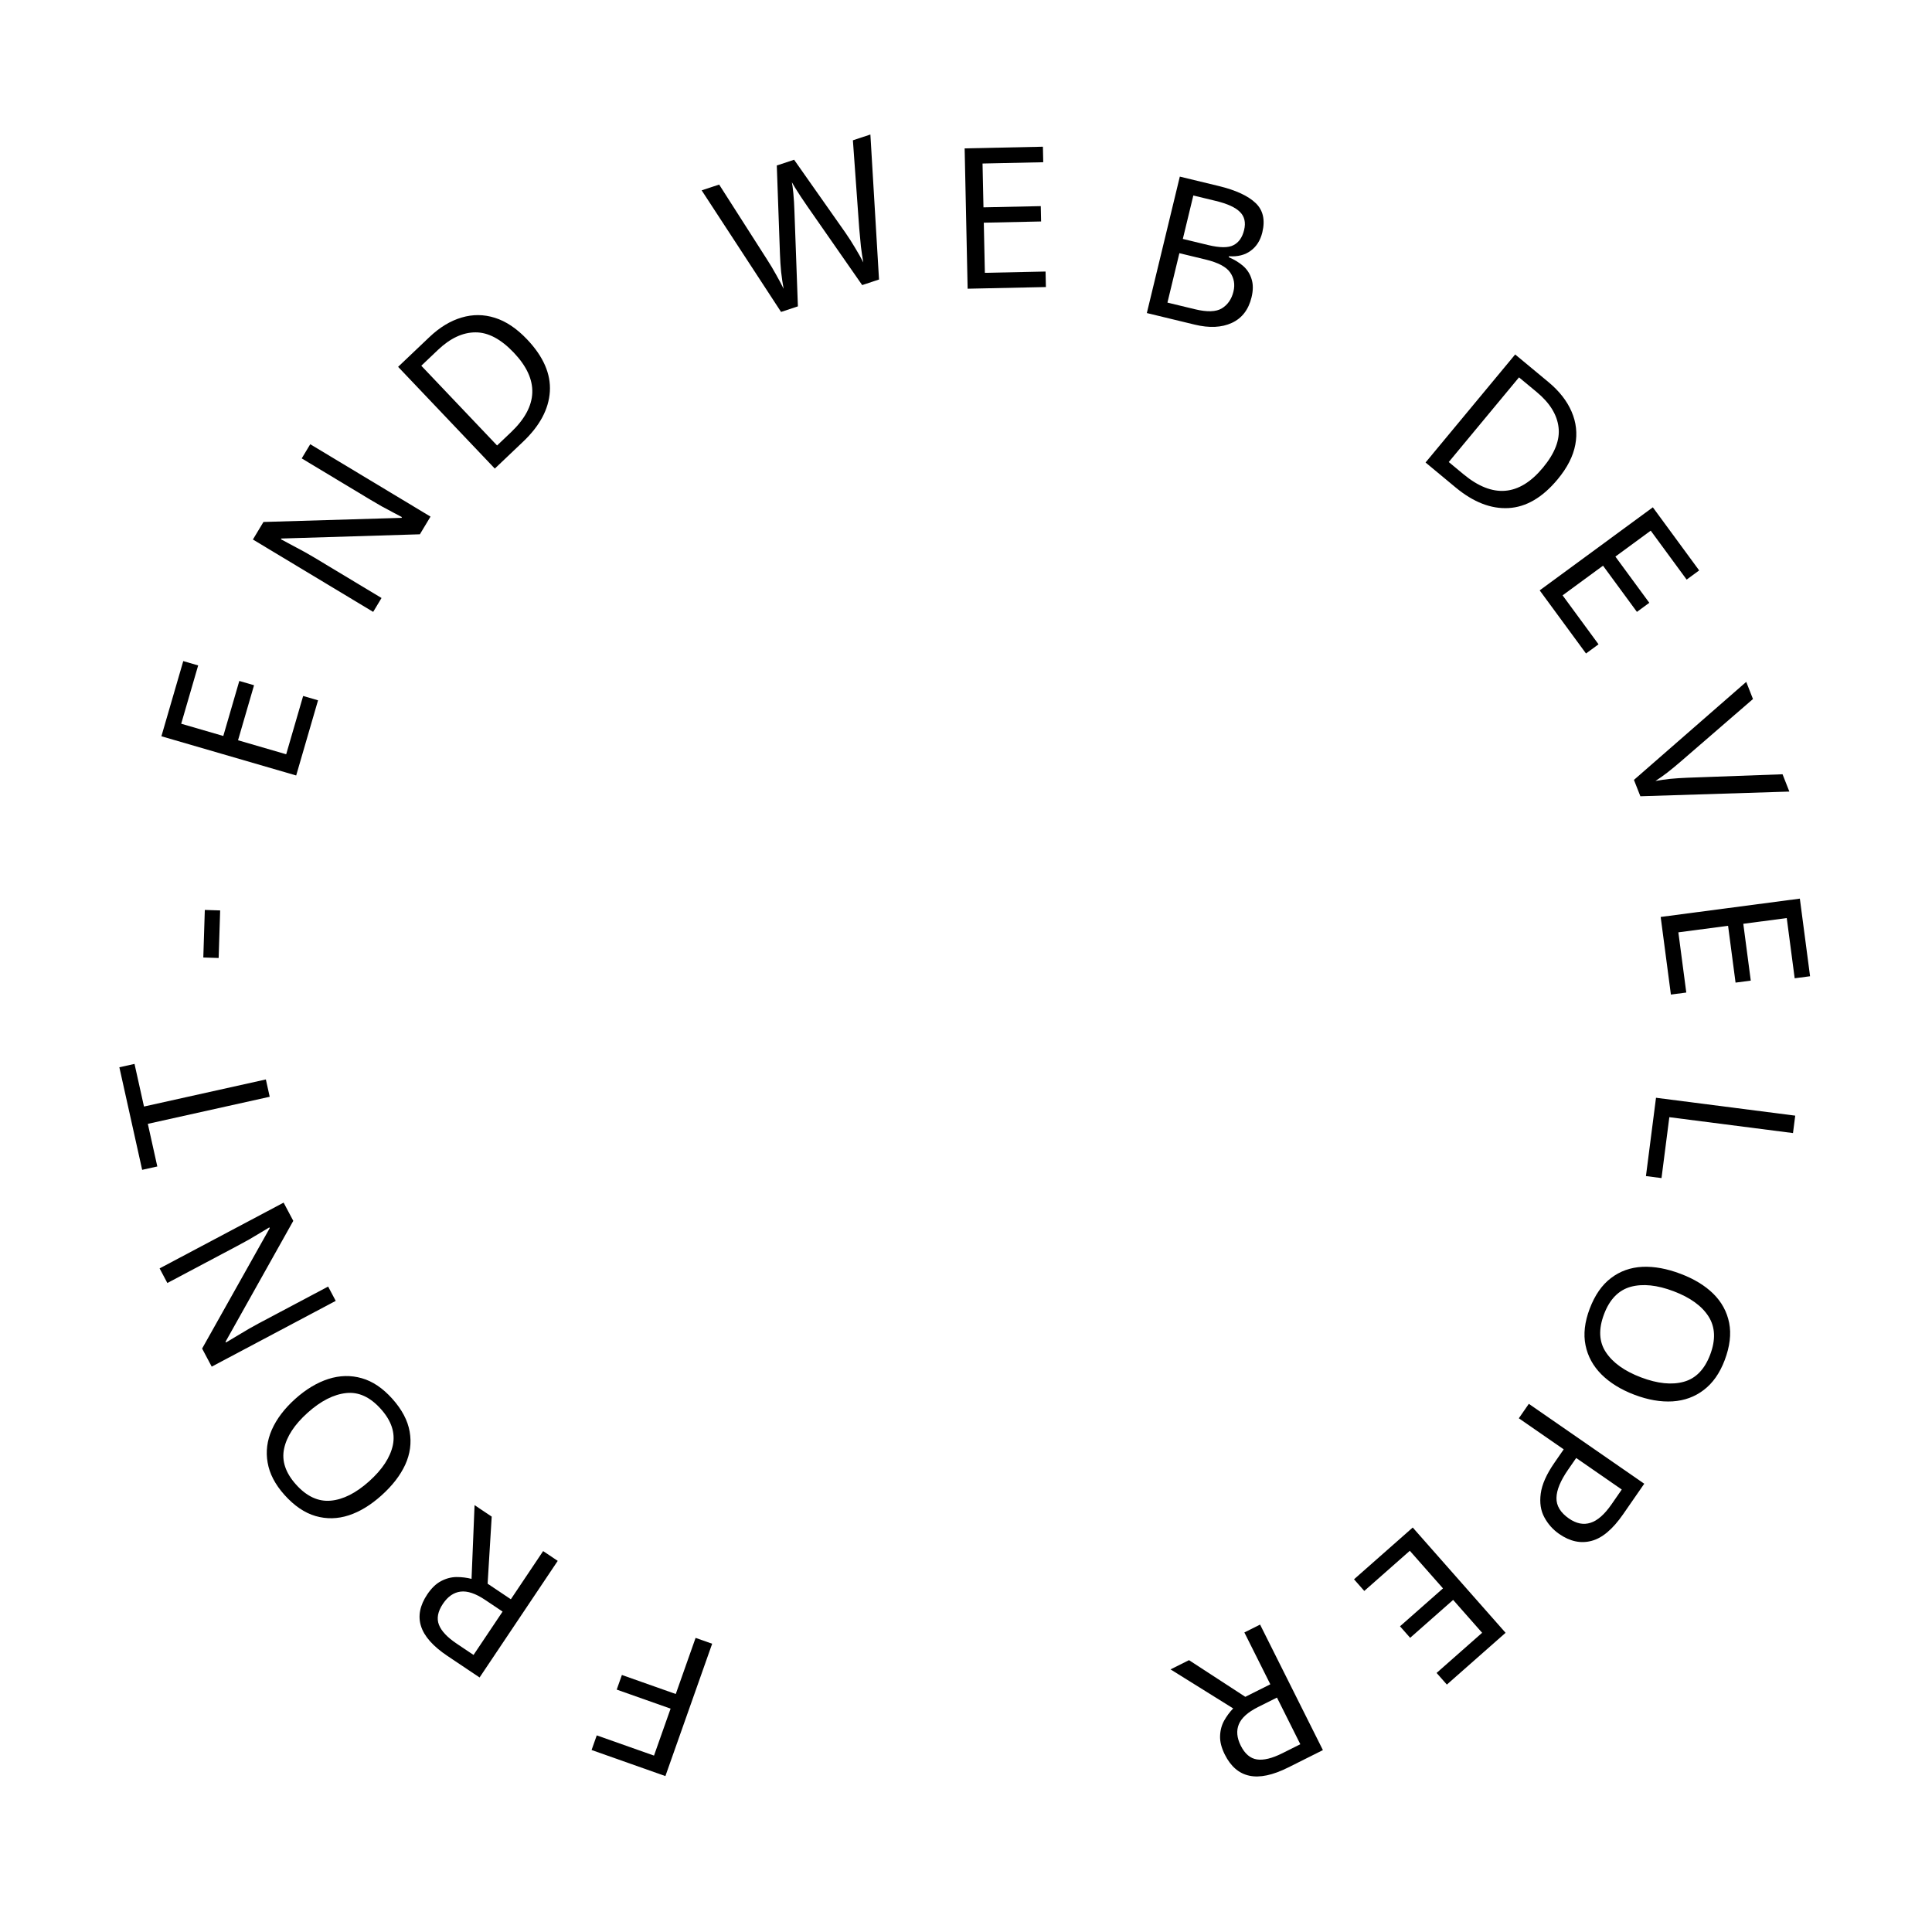
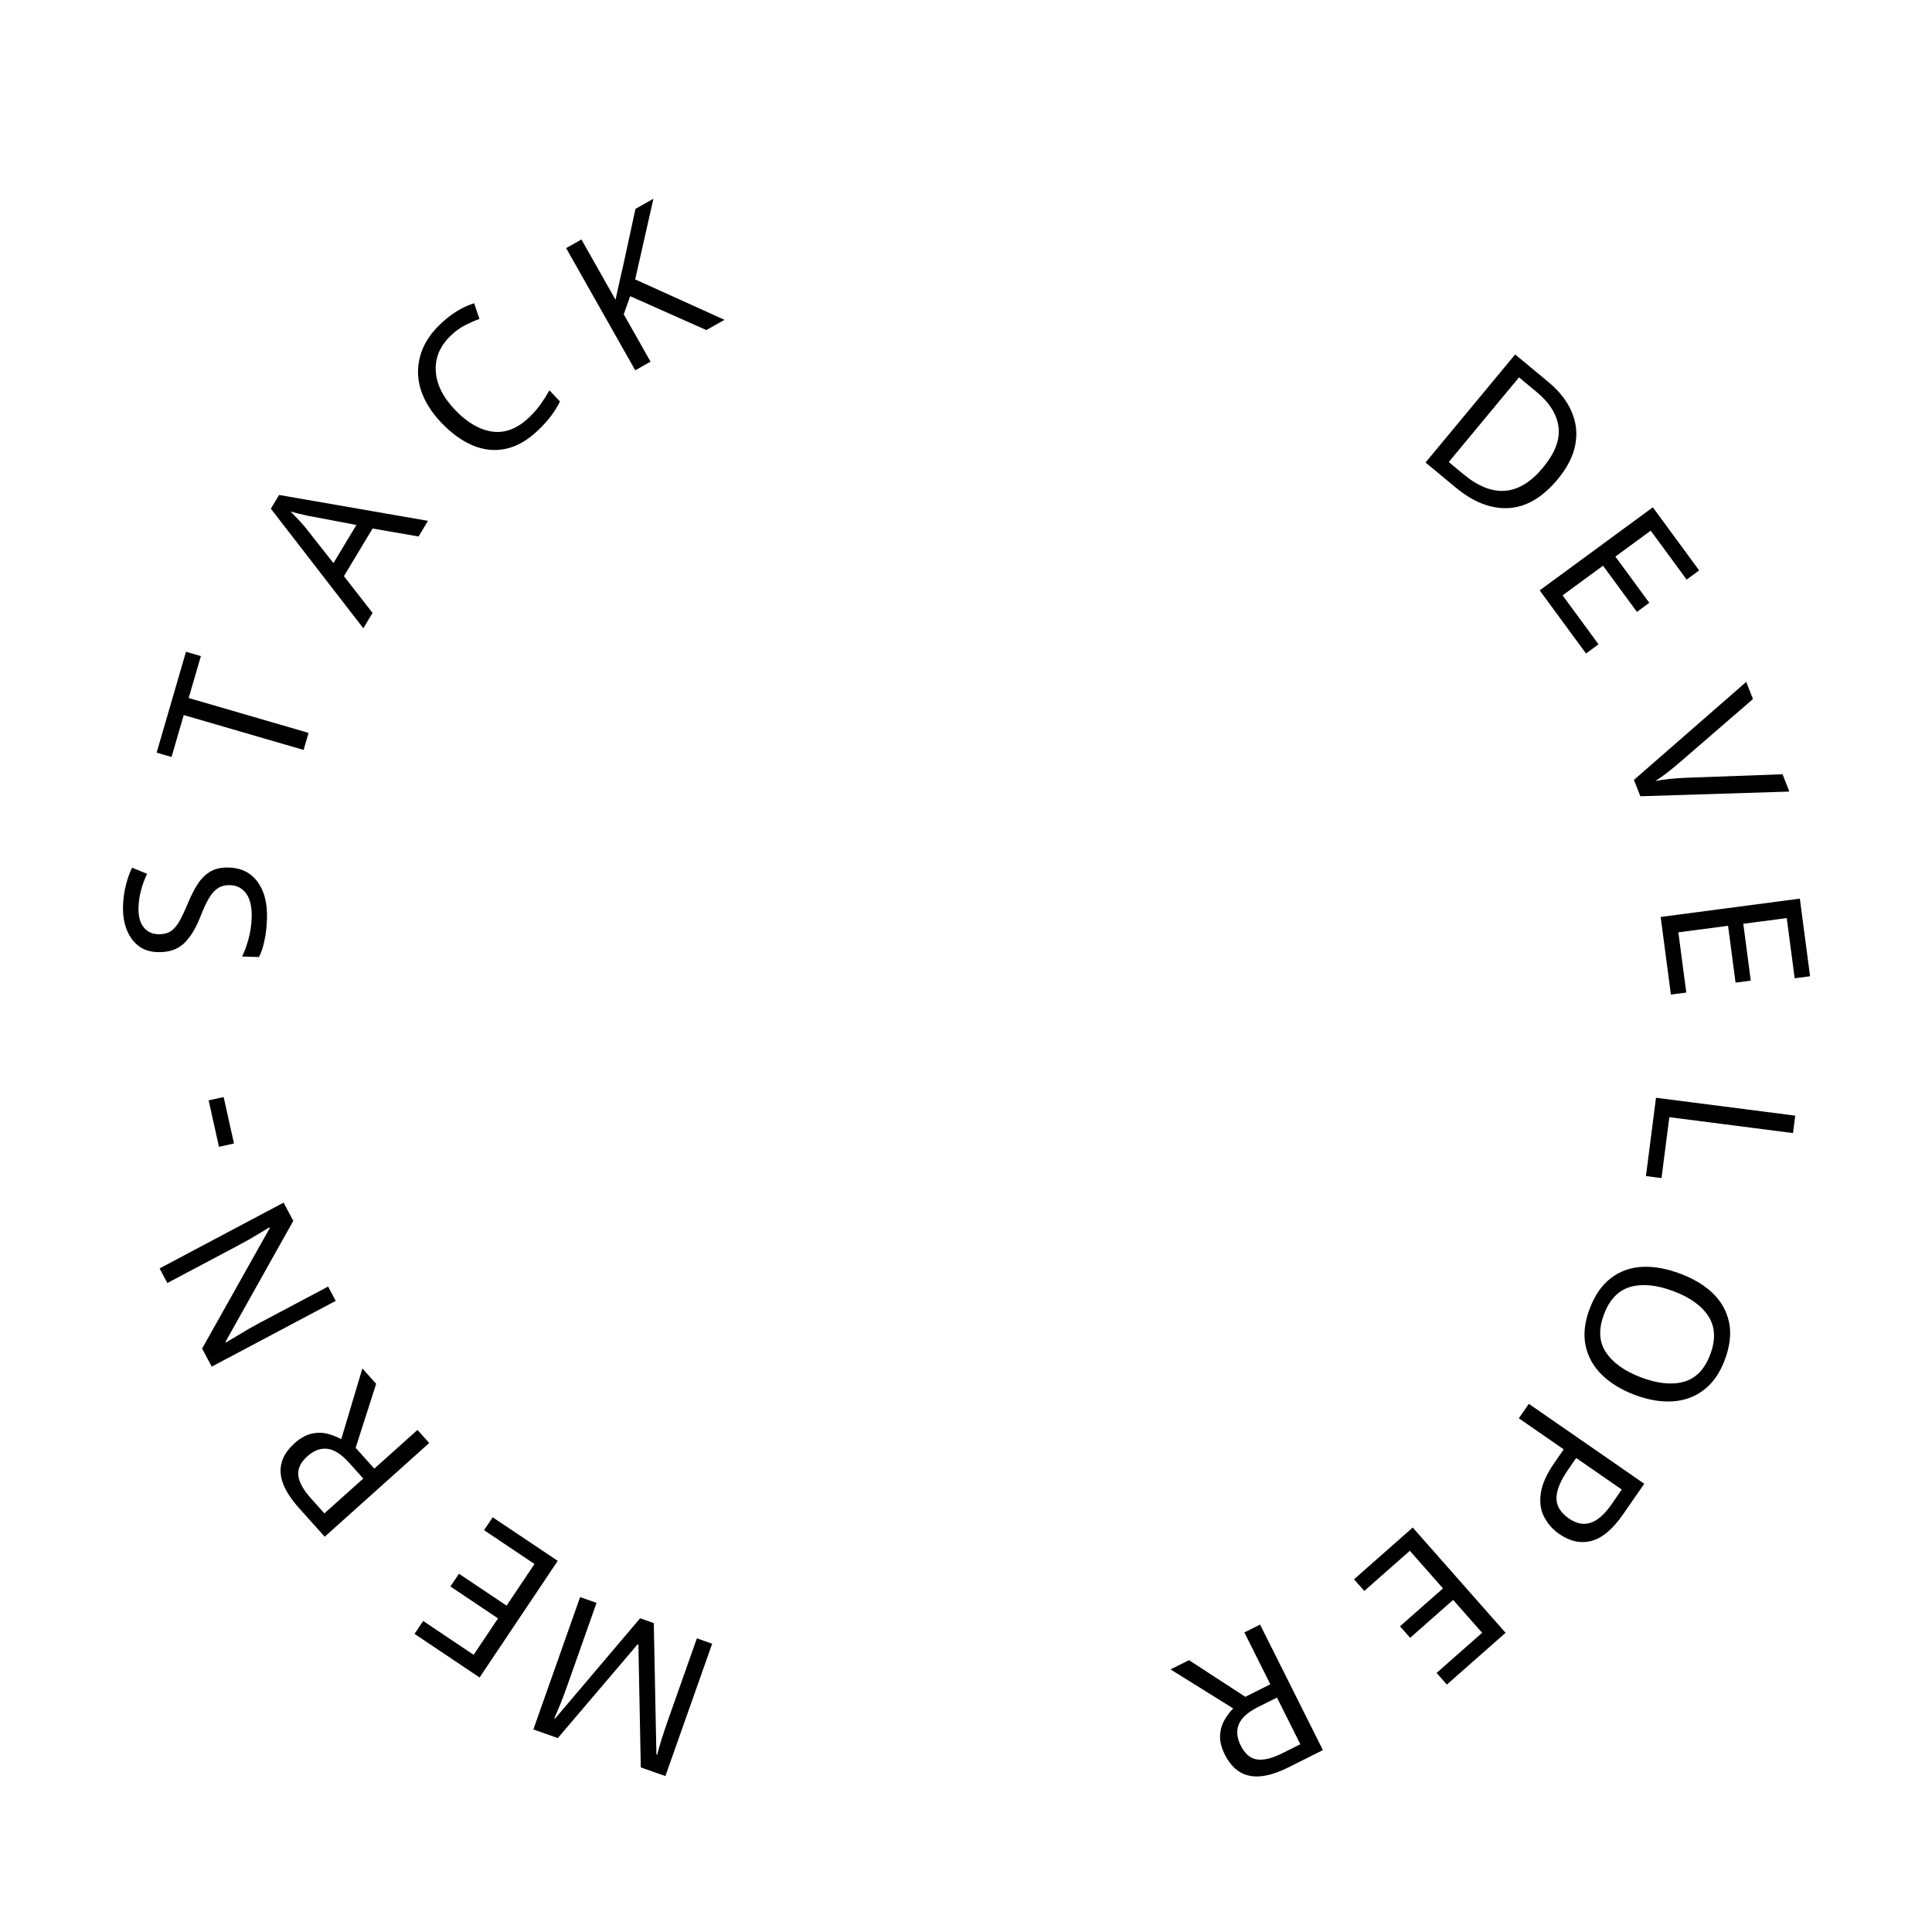
<svg xmlns="http://www.w3.org/2000/svg" version="1.1" width="1000" height="1000" viewBox="0 0 1000 1000" xml:space="preserve">
  <defs />
  <g transform="translate(500 500) scale(5.65 5.65)">
    <g transform="translate(-28.23 66.32) rotate(-160.54)">
      <text xml:space="preserve" font-family="BubbleLetterRegular" font-size="18" font-style="normal" font-weight="normal" style="stroke: none; stroke-width: 0; stroke-dasharray: none; stroke-linecap: butt; stroke-linejoin: miter; stroke-miterlimit: 4; fill: rgb(0,0,0); fill-rule: nonzero; opacity: 1; white-space: pre;">
-         <tspan x="-5.03" y="5.65" style="font-style: normal; font-weight: normal; ">F</tspan>
+         <tspan x="-5.03" y="5.65" style="font-style: normal; font-weight: normal; ">M</tspan>
      </text>
    </g>
    <g transform="translate(-43.23 57.39) rotate(-146.17)">
      <text xml:space="preserve" font-family="BubbleLetterRegular" font-size="18" font-style="normal" font-weight="normal" style="stroke: none; stroke-width: 0; stroke-dasharray: none; stroke-linecap: butt; stroke-linejoin: miter; stroke-miterlimit: 4; fill: rgb(0,0,0); fill-rule: nonzero; opacity: 1; white-space: pre;">
-         <tspan x="-4.98" y="5.65" style="font-style: normal; font-weight: normal; ">R</tspan>
+         <tspan x="-4.98" y="5.65" style="font-style: normal; font-weight: normal; ">E</tspan>
      </text>
    </g>
    <g transform="translate(-55.37 45.25) rotate(-131.88)">
      <text xml:space="preserve" font-family="BubbleLetterRegular" font-size="18" font-style="normal" font-weight="normal" style="stroke: none; stroke-width: 0; stroke-dasharray: none; stroke-linecap: butt; stroke-linejoin: miter; stroke-miterlimit: 4; fill: rgb(0,0,0); fill-rule: nonzero; opacity: 1; white-space: pre;">
-         <tspan x="-4.73" y="5.65" style="font-style: normal; font-weight: normal; ">O</tspan>
+         <tspan x="-4.73" y="5.65" style="font-style: normal; font-weight: normal; ">R</tspan>
      </text>
    </g>
    <g transform="translate(-64.61 29.78) rotate(-117.94)">
      <text xml:space="preserve" font-family="BubbleLetterRegular" font-size="18" font-style="normal" font-weight="normal" style="stroke: none; stroke-width: 0; stroke-dasharray: none; stroke-linecap: butt; stroke-linejoin: miter; stroke-miterlimit: 4; fill: rgb(0,0,0); fill-rule: nonzero; opacity: 1; white-space: pre;">
        <tspan x="-5.76" y="5.65" style="font-style: normal; font-weight: normal; ">N</tspan>
      </text>
    </g>
    <g transform="translate(-69.48 12.4) rotate(-102.53)">
      <text xml:space="preserve" font-family="BubbleLetterRegular" font-size="18" font-style="normal" font-weight="normal" style="stroke: none; stroke-width: 0; stroke-dasharray: none; stroke-linecap: butt; stroke-linejoin: miter; stroke-miterlimit: 4; fill: rgb(0,0,0); fill-rule: nonzero; opacity: 1; white-space: pre;">
-         <tspan x="-5.01" y="5.65" style="font-style: normal; font-weight: normal; ">T</tspan>
+         <tspan x="-5.01" y="5.65" style="font-style: normal; font-weight: normal; ">-</tspan>
      </text>
    </g>
    <g transform="translate(-69.85 -5.12) rotate(-88.18)">
      <text xml:space="preserve" font-family="BubbleLetterRegular" font-size="18" font-style="normal" font-weight="normal" style="stroke: none; stroke-width: 0; stroke-dasharray: none; stroke-linecap: butt; stroke-linejoin: miter; stroke-miterlimit: 4; fill: rgb(0,0,0); fill-rule: nonzero; opacity: 1; white-space: pre;">
-         <tspan x="-5.06" y="5.65" style="font-style: normal; font-weight: normal; ">-</tspan>
+         <tspan x="-5.06" y="5.65" style="font-style: normal; font-weight: normal; ">S</tspan>
      </text>
    </g>
    <g transform="translate(-65.78 -22.49) rotate(-73.78)">
      <text xml:space="preserve" font-family="BubbleLetterRegular" font-size="18" font-style="normal" font-weight="normal" style="stroke: none; stroke-width: 0; stroke-dasharray: none; stroke-linecap: butt; stroke-linejoin: miter; stroke-miterlimit: 4; fill: rgb(0,0,0); fill-rule: nonzero; opacity: 1; white-space: pre;">
-         <tspan x="-5.35" y="5.65" style="font-style: normal; font-weight: normal; ">E</tspan>
+         <tspan x="-5.35" y="5.65" style="font-style: normal; font-weight: normal; ">T</tspan>
      </text>
    </g>
    <g transform="translate(-57.08 -38.79) rotate(-58.96)">
      <text xml:space="preserve" font-family="BubbleLetterRegular" font-size="18" font-style="normal" font-weight="normal" style="stroke: none; stroke-width: 0; stroke-dasharray: none; stroke-linecap: butt; stroke-linejoin: miter; stroke-miterlimit: 4; fill: rgb(0,0,0); fill-rule: nonzero; opacity: 1; white-space: pre;">
-         <tspan x="-5.76" y="5.65" style="font-style: normal; font-weight: normal; ">N</tspan>
+         <tspan x="-5.76" y="5.65" style="font-style: normal; font-weight: normal; ">A</tspan>
      </text>
    </g>
    <g transform="translate(-44.84 -51.77) rotate(-43.54)">
      <text xml:space="preserve" font-family="BubbleLetterRegular" font-size="18" font-style="normal" font-weight="normal" style="stroke: none; stroke-width: 0; stroke-dasharray: none; stroke-linecap: butt; stroke-linejoin: miter; stroke-miterlimit: 4; fill: rgb(0,0,0); fill-rule: nonzero; opacity: 1; white-space: pre;">
-         <tspan x="-4.81" y="5.65" style="font-style: normal; font-weight: normal; ">D</tspan>
+         <tspan x="-4.81" y="5.65" style="font-style: normal; font-weight: normal; ">C</tspan>
      </text>
    </g>
    <g transform="translate(-32.16 -60.01) rotate(-29.5)">
      <text xml:space="preserve" font-family="BubbleLetterRegular" font-size="18" font-style="normal" font-weight="normal" style="stroke: none; stroke-width: 0; stroke-dasharray: none; stroke-linecap: butt; stroke-linejoin: miter; stroke-miterlimit: 4; fill: rgb(0,0,0); fill-rule: nonzero; opacity: 1; white-space: pre;">
-         <tspan x="-2.81" y="5.65" style="font-style: normal; font-weight: normal; white-space: pre; "> </tspan>
-       </text>
-     </g>
-     <g transform="translate(-15.58 -66.32) rotate(-18.31)">
-       <text xml:space="preserve" font-family="BubbleLetterRegular" font-size="18" font-style="normal" font-weight="normal" style="stroke: none; stroke-width: 0; stroke-dasharray: none; stroke-linecap: butt; stroke-linejoin: miter; stroke-miterlimit: 4; fill: rgb(0,0,0); fill-rule: nonzero; opacity: 1; white-space: pre;">
-         <tspan x="-6.93" y="5.65" style="font-style: normal; font-weight: normal; ">W</tspan>
-       </text>
-     </g>
-     <g transform="translate(3.63 -67.77) rotate(-1.22)">
-       <text xml:space="preserve" font-family="BubbleLetterRegular" font-size="18" font-style="normal" font-weight="normal" style="stroke: none; stroke-width: 0; stroke-dasharray: none; stroke-linecap: butt; stroke-linejoin: miter; stroke-miterlimit: 4; fill: rgb(0,0,0); fill-rule: nonzero; opacity: 1; white-space: pre;">
-         <tspan x="-5.35" y="5.65" style="font-style: normal; font-weight: normal; ">E</tspan>
-       </text>
-     </g>
-     <g transform="translate(21.44 -64.45) rotate(13.59)">
-       <text xml:space="preserve" font-family="BubbleLetterRegular" font-size="18" font-style="normal" font-weight="normal" style="stroke: none; stroke-width: 0; stroke-dasharray: none; stroke-linecap: butt; stroke-linejoin: miter; stroke-miterlimit: 4; fill: rgb(0,0,0); fill-rule: nonzero; opacity: 1; white-space: pre;">
-         <tspan x="-5.4" y="5.65" style="font-style: normal; font-weight: normal; ">B</tspan>
-       </text>
-     </g>
-     <g transform="translate(35.56 -57.88) rotate(28.49)">
-       <text xml:space="preserve" font-family="BubbleLetterRegular" font-size="18" font-style="normal" font-weight="normal" style="stroke: none; stroke-width: 0; stroke-dasharray: none; stroke-linecap: butt; stroke-linejoin: miter; stroke-miterlimit: 4; fill: rgb(0,0,0); fill-rule: nonzero; opacity: 1; white-space: pre;">
-         <tspan x="-2.81" y="5.65" style="font-style: normal; font-weight: normal; white-space: pre; "> </tspan>
+         <tspan x="-2.81" y="5.65" style="font-style: normal; font-weight: normal; white-space: pre; ">K</tspan>
      </text>
    </g>
    <g transform="translate(48.06 -48.52) rotate(39.68)">
      <text xml:space="preserve" font-family="BubbleLetterRegular" font-size="18" font-style="normal" font-weight="normal" style="stroke: none; stroke-width: 0; stroke-dasharray: none; stroke-linecap: butt; stroke-linejoin: miter; stroke-miterlimit: 4; fill: rgb(0,0,0); fill-rule: nonzero; opacity: 1; white-space: pre;">
        <tspan x="-4.81" y="5.65" style="font-style: normal; font-weight: normal; ">D</tspan>
      </text>
    </g>
    <g transform="translate(59.24 -34.85) rotate(53.72)">
      <text xml:space="preserve" font-family="BubbleLetterRegular" font-size="18" font-style="normal" font-weight="normal" style="stroke: none; stroke-width: 0; stroke-dasharray: none; stroke-linecap: butt; stroke-linejoin: miter; stroke-miterlimit: 4; fill: rgb(0,0,0); fill-rule: nonzero; opacity: 1; white-space: pre;">
        <tspan x="-5.35" y="5.65" style="font-style: normal; font-weight: normal; ">E</tspan>
      </text>
    </g>
    <g transform="translate(66.5 -18.98) rotate(68.54)">
      <text xml:space="preserve" font-family="BubbleLetterRegular" font-size="18" font-style="normal" font-weight="normal" style="stroke: none; stroke-width: 0; stroke-dasharray: none; stroke-linecap: butt; stroke-linejoin: miter; stroke-miterlimit: 4; fill: rgb(0,0,0); fill-rule: nonzero; opacity: 1; white-space: pre;">
        <tspan x="-4.74" y="5.65" style="font-style: normal; font-weight: normal; ">V</tspan>
      </text>
    </g>
    <g transform="translate(69.71 -1.66) rotate(82.5)">
      <text xml:space="preserve" font-family="BubbleLetterRegular" font-size="18" font-style="normal" font-weight="normal" style="stroke: none; stroke-width: 0; stroke-dasharray: none; stroke-linecap: butt; stroke-linejoin: miter; stroke-miterlimit: 4; fill: rgb(0,0,0); fill-rule: nonzero; opacity: 1; white-space: pre;">
        <tspan x="-5.35" y="5.65" style="font-style: normal; font-weight: normal; ">E</tspan>
      </text>
    </g>
    <g transform="translate(68.48 15.39) rotate(97.32)">
      <text xml:space="preserve" font-family="BubbleLetterRegular" font-size="18" font-style="normal" font-weight="normal" style="stroke: none; stroke-width: 0; stroke-dasharray: none; stroke-linecap: butt; stroke-linejoin: miter; stroke-miterlimit: 4; fill: rgb(0,0,0); fill-rule: nonzero; opacity: 1; white-space: pre;">
        <tspan x="-4.37" y="5.65" style="font-style: normal; font-weight: normal; ">L</tspan>
      </text>
    </g>
    <g transform="translate(63.41 31.31) rotate(110.74)">
      <text xml:space="preserve" font-family="BubbleLetterRegular" font-size="18" font-style="normal" font-weight="normal" style="stroke: none; stroke-width: 0; stroke-dasharray: none; stroke-linecap: butt; stroke-linejoin: miter; stroke-miterlimit: 4; fill: rgb(0,0,0); fill-rule: nonzero; opacity: 1; white-space: pre;">
        <tspan x="-4.73" y="5.65" style="font-style: normal; font-weight: normal; ">O</tspan>
      </text>
    </g>
    <g transform="translate(54.52 45.76) rotate(124.69)">
      <text xml:space="preserve" font-family="BubbleLetterRegular" font-size="18" font-style="normal" font-weight="normal" style="stroke: none; stroke-width: 0; stroke-dasharray: none; stroke-linecap: butt; stroke-linejoin: miter; stroke-miterlimit: 4; fill: rgb(0,0,0); fill-rule: nonzero; opacity: 1; white-space: pre;">
        <tspan x="-4.71" y="5.65" style="font-style: normal; font-weight: normal; ">P</tspan>
      </text>
    </g>
    <g transform="translate(41.96 58.06) rotate(138.59)">
      <text xml:space="preserve" font-family="BubbleLetterRegular" font-size="18" font-style="normal" font-weight="normal" style="stroke: none; stroke-width: 0; stroke-dasharray: none; stroke-linecap: butt; stroke-linejoin: miter; stroke-miterlimit: 4; fill: rgb(0,0,0); fill-rule: nonzero; opacity: 1; white-space: pre;">
        <tspan x="-5.35" y="5.65" style="font-style: normal; font-weight: normal; ">E</tspan>
      </text>
    </g>
    <g transform="translate(26.58 66.83) rotate(153.41)">
      <text xml:space="preserve" font-family="BubbleLetterRegular" font-size="18" font-style="normal" font-weight="normal" style="stroke: none; stroke-width: 0; stroke-dasharray: none; stroke-linecap: butt; stroke-linejoin: miter; stroke-miterlimit: 4; fill: rgb(0,0,0); fill-rule: nonzero; opacity: 1; white-space: pre;">
        <tspan x="-4.98" y="5.65" style="font-style: normal; font-weight: normal; ">R</tspan>
      </text>
    </g>
  </g>
</svg>
